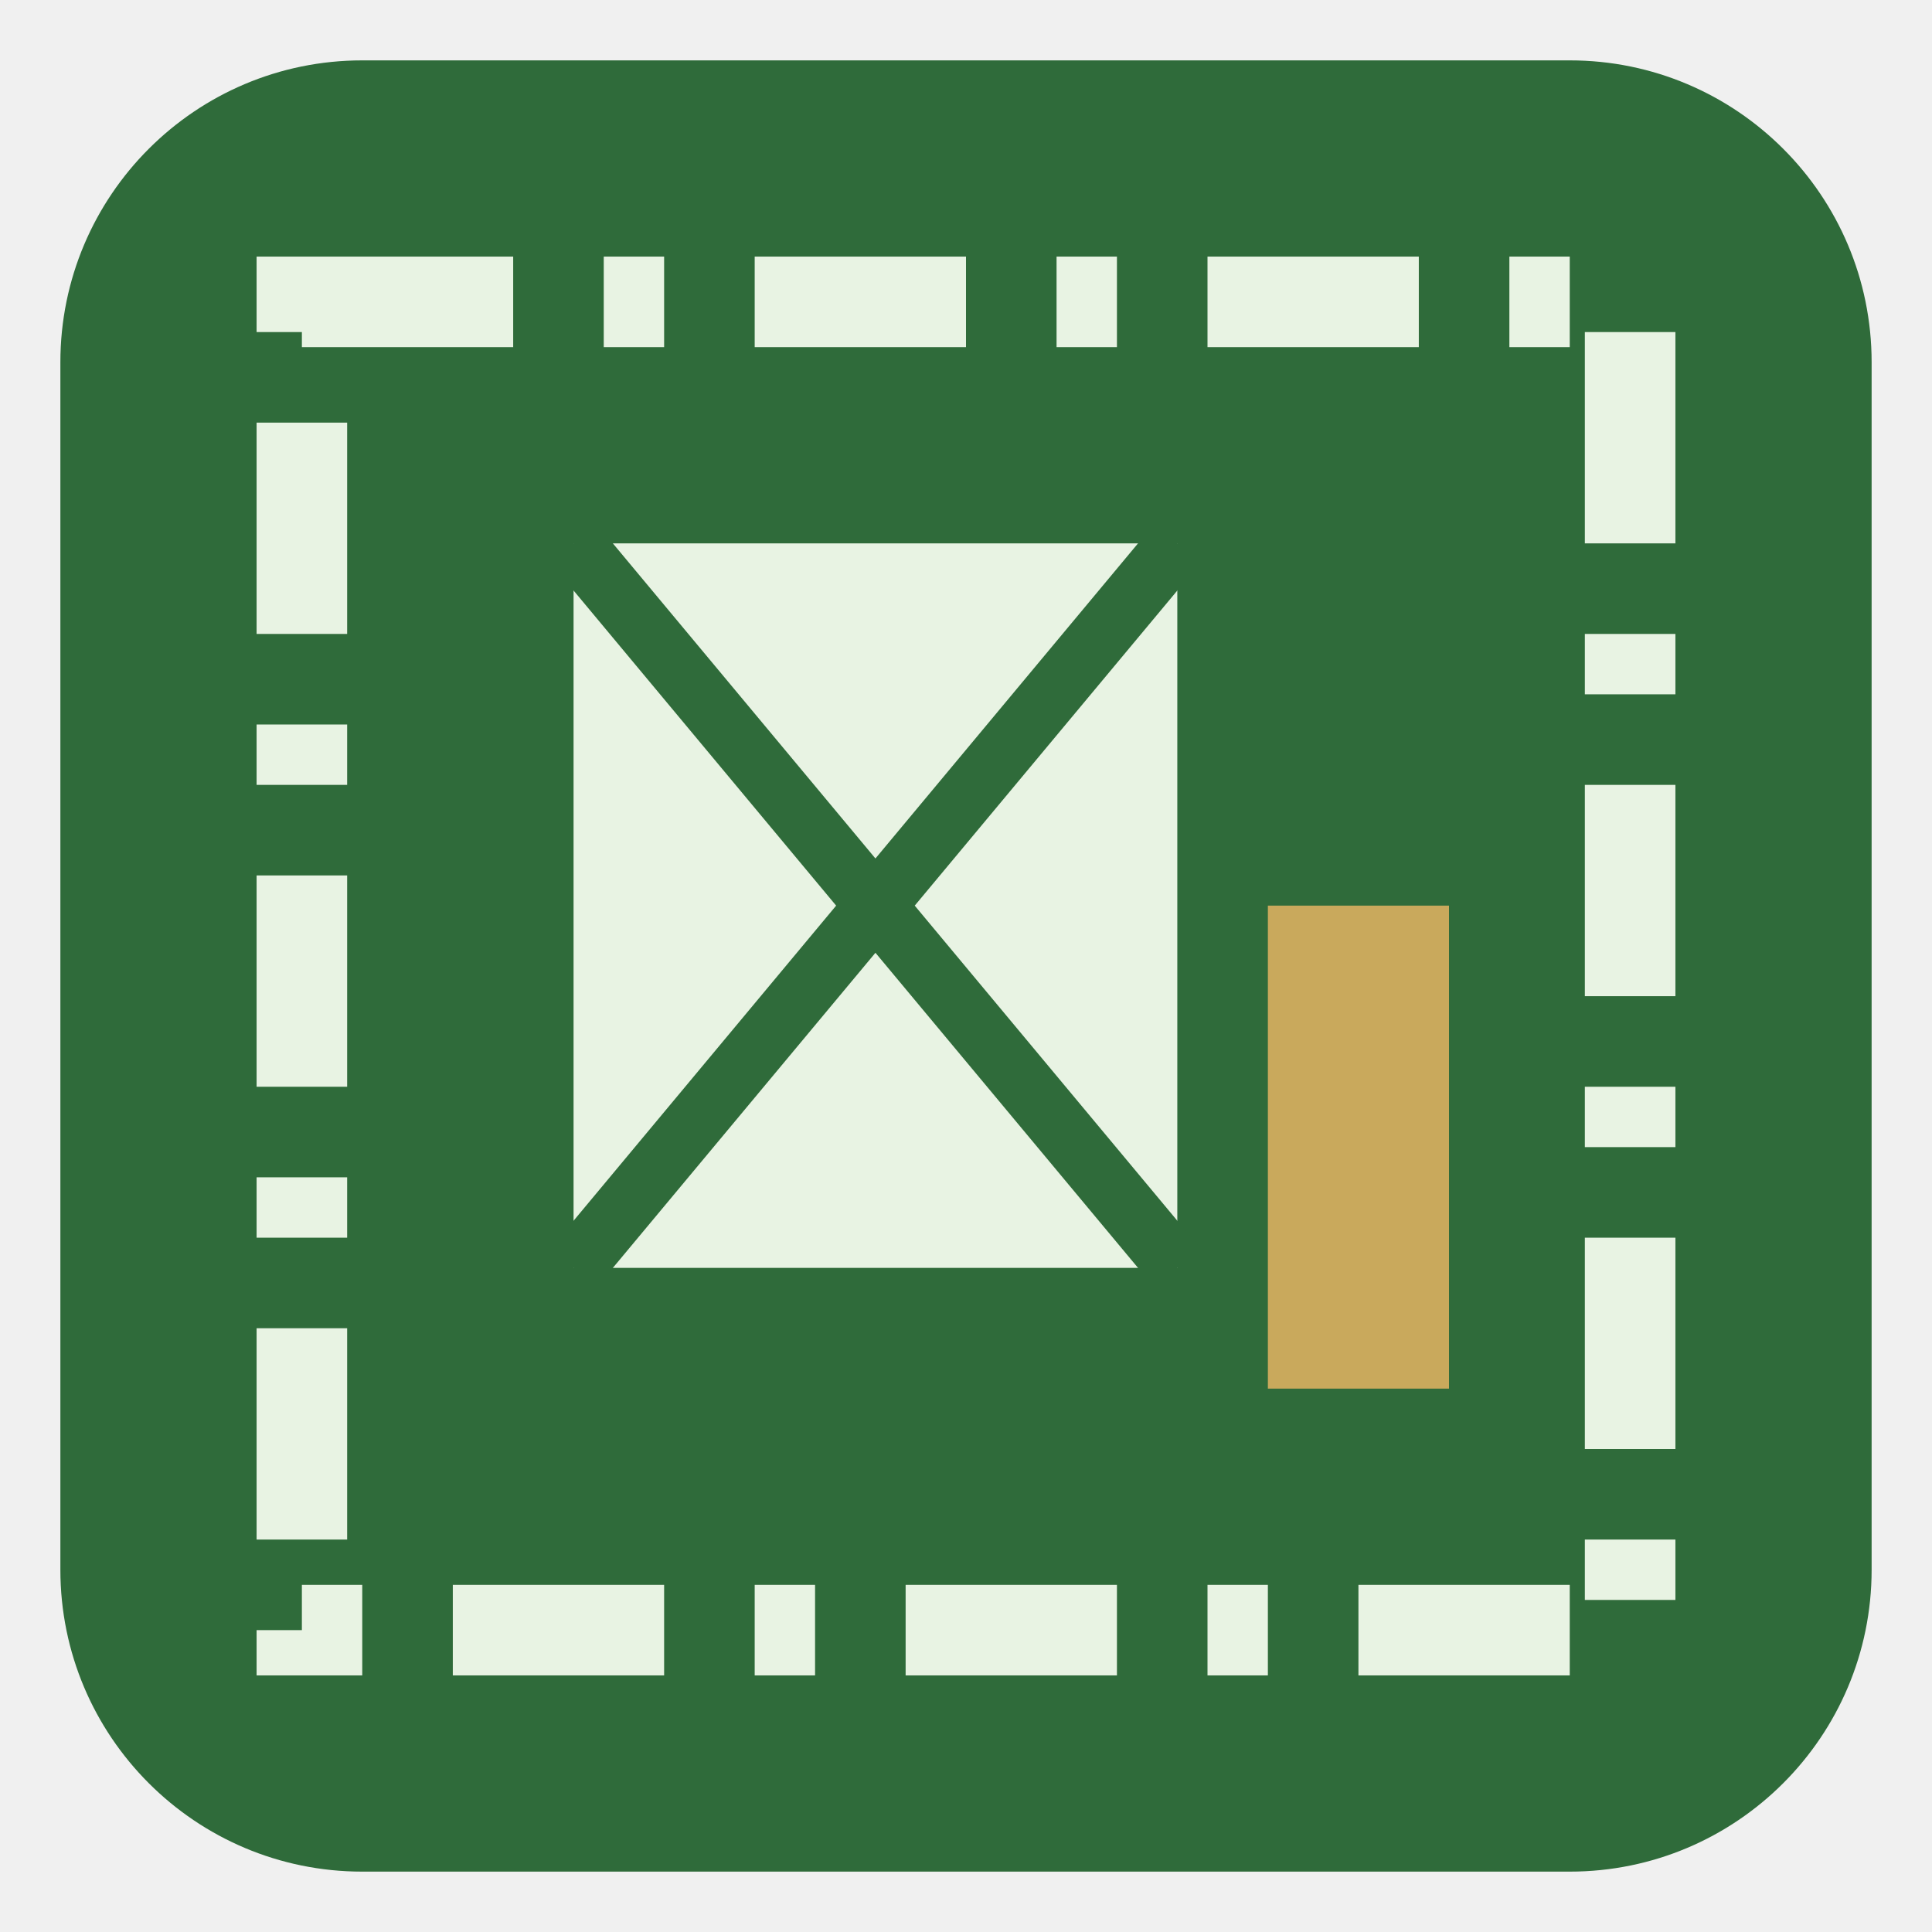
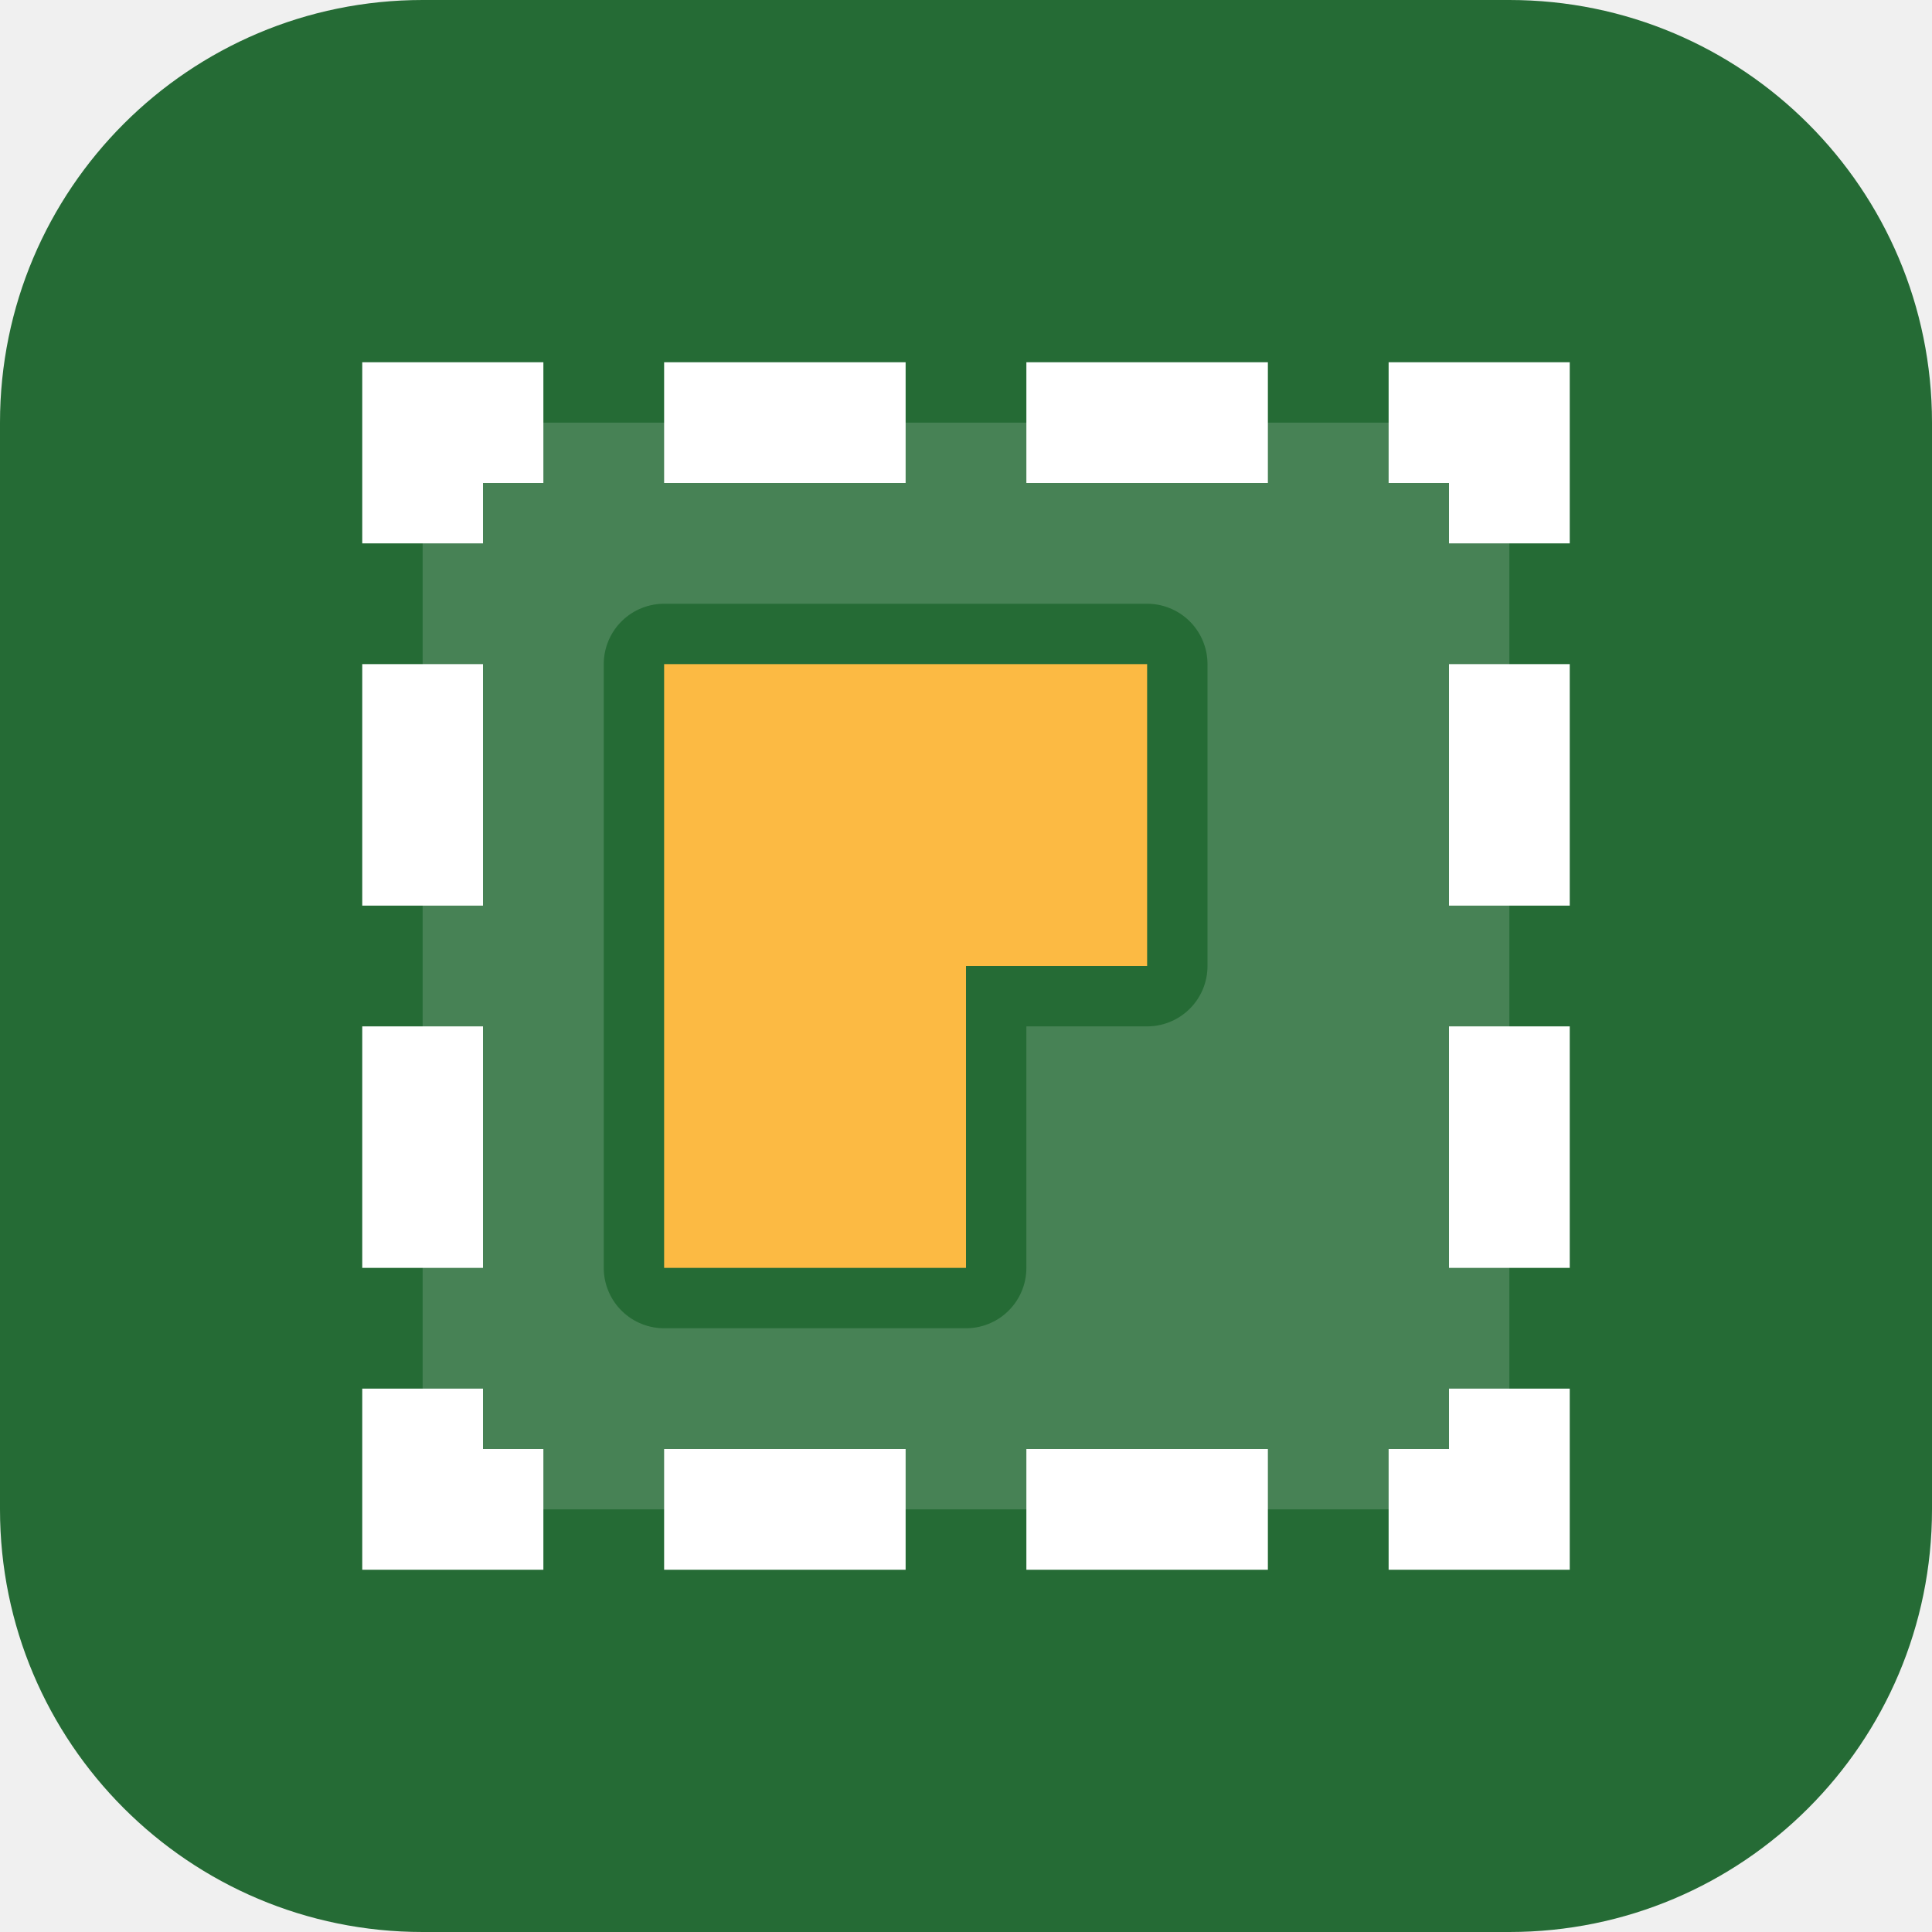
<svg xmlns="http://www.w3.org/2000/svg" viewBox="0 0 64 64">
-   <rect x="2" y="2" width="60" height="60" rx="10" fill="#2f6b3a" />
-   <rect x="10" y="10" width="44" height="44" fill="none" stroke="#e8f3e3" stroke-width="3" stroke-dasharray="7 3 2 3" />
-   <rect x="19" y="18" width="20" height="24" fill="#e8f3e3" />
-   <path d="M19 18l20 24M39 18L19 42" stroke="#2f6b3a" stroke-width="2" />
-   <rect x="42" y="30" width="6" height="16" fill="#c9a95c" />
+   <rect width="64" height="64" rx="14" fill="#256b35" />
+   <rect x="14" y="14" width="36" height="36" fill="#ffffff" opacity=".16" />
+   <path d="M14 14h36v36H14z" fill="none" stroke="#ffffff" stroke-width="4" stroke-dasharray="8 4" stroke-dashoffset="4" />
+   <path d="M22 22h16v10h-6v10H22z" fill="#fcba43" stroke="#256b35" stroke-width="4" stroke-linejoin="round" paint-order="stroke" />
</svg>
